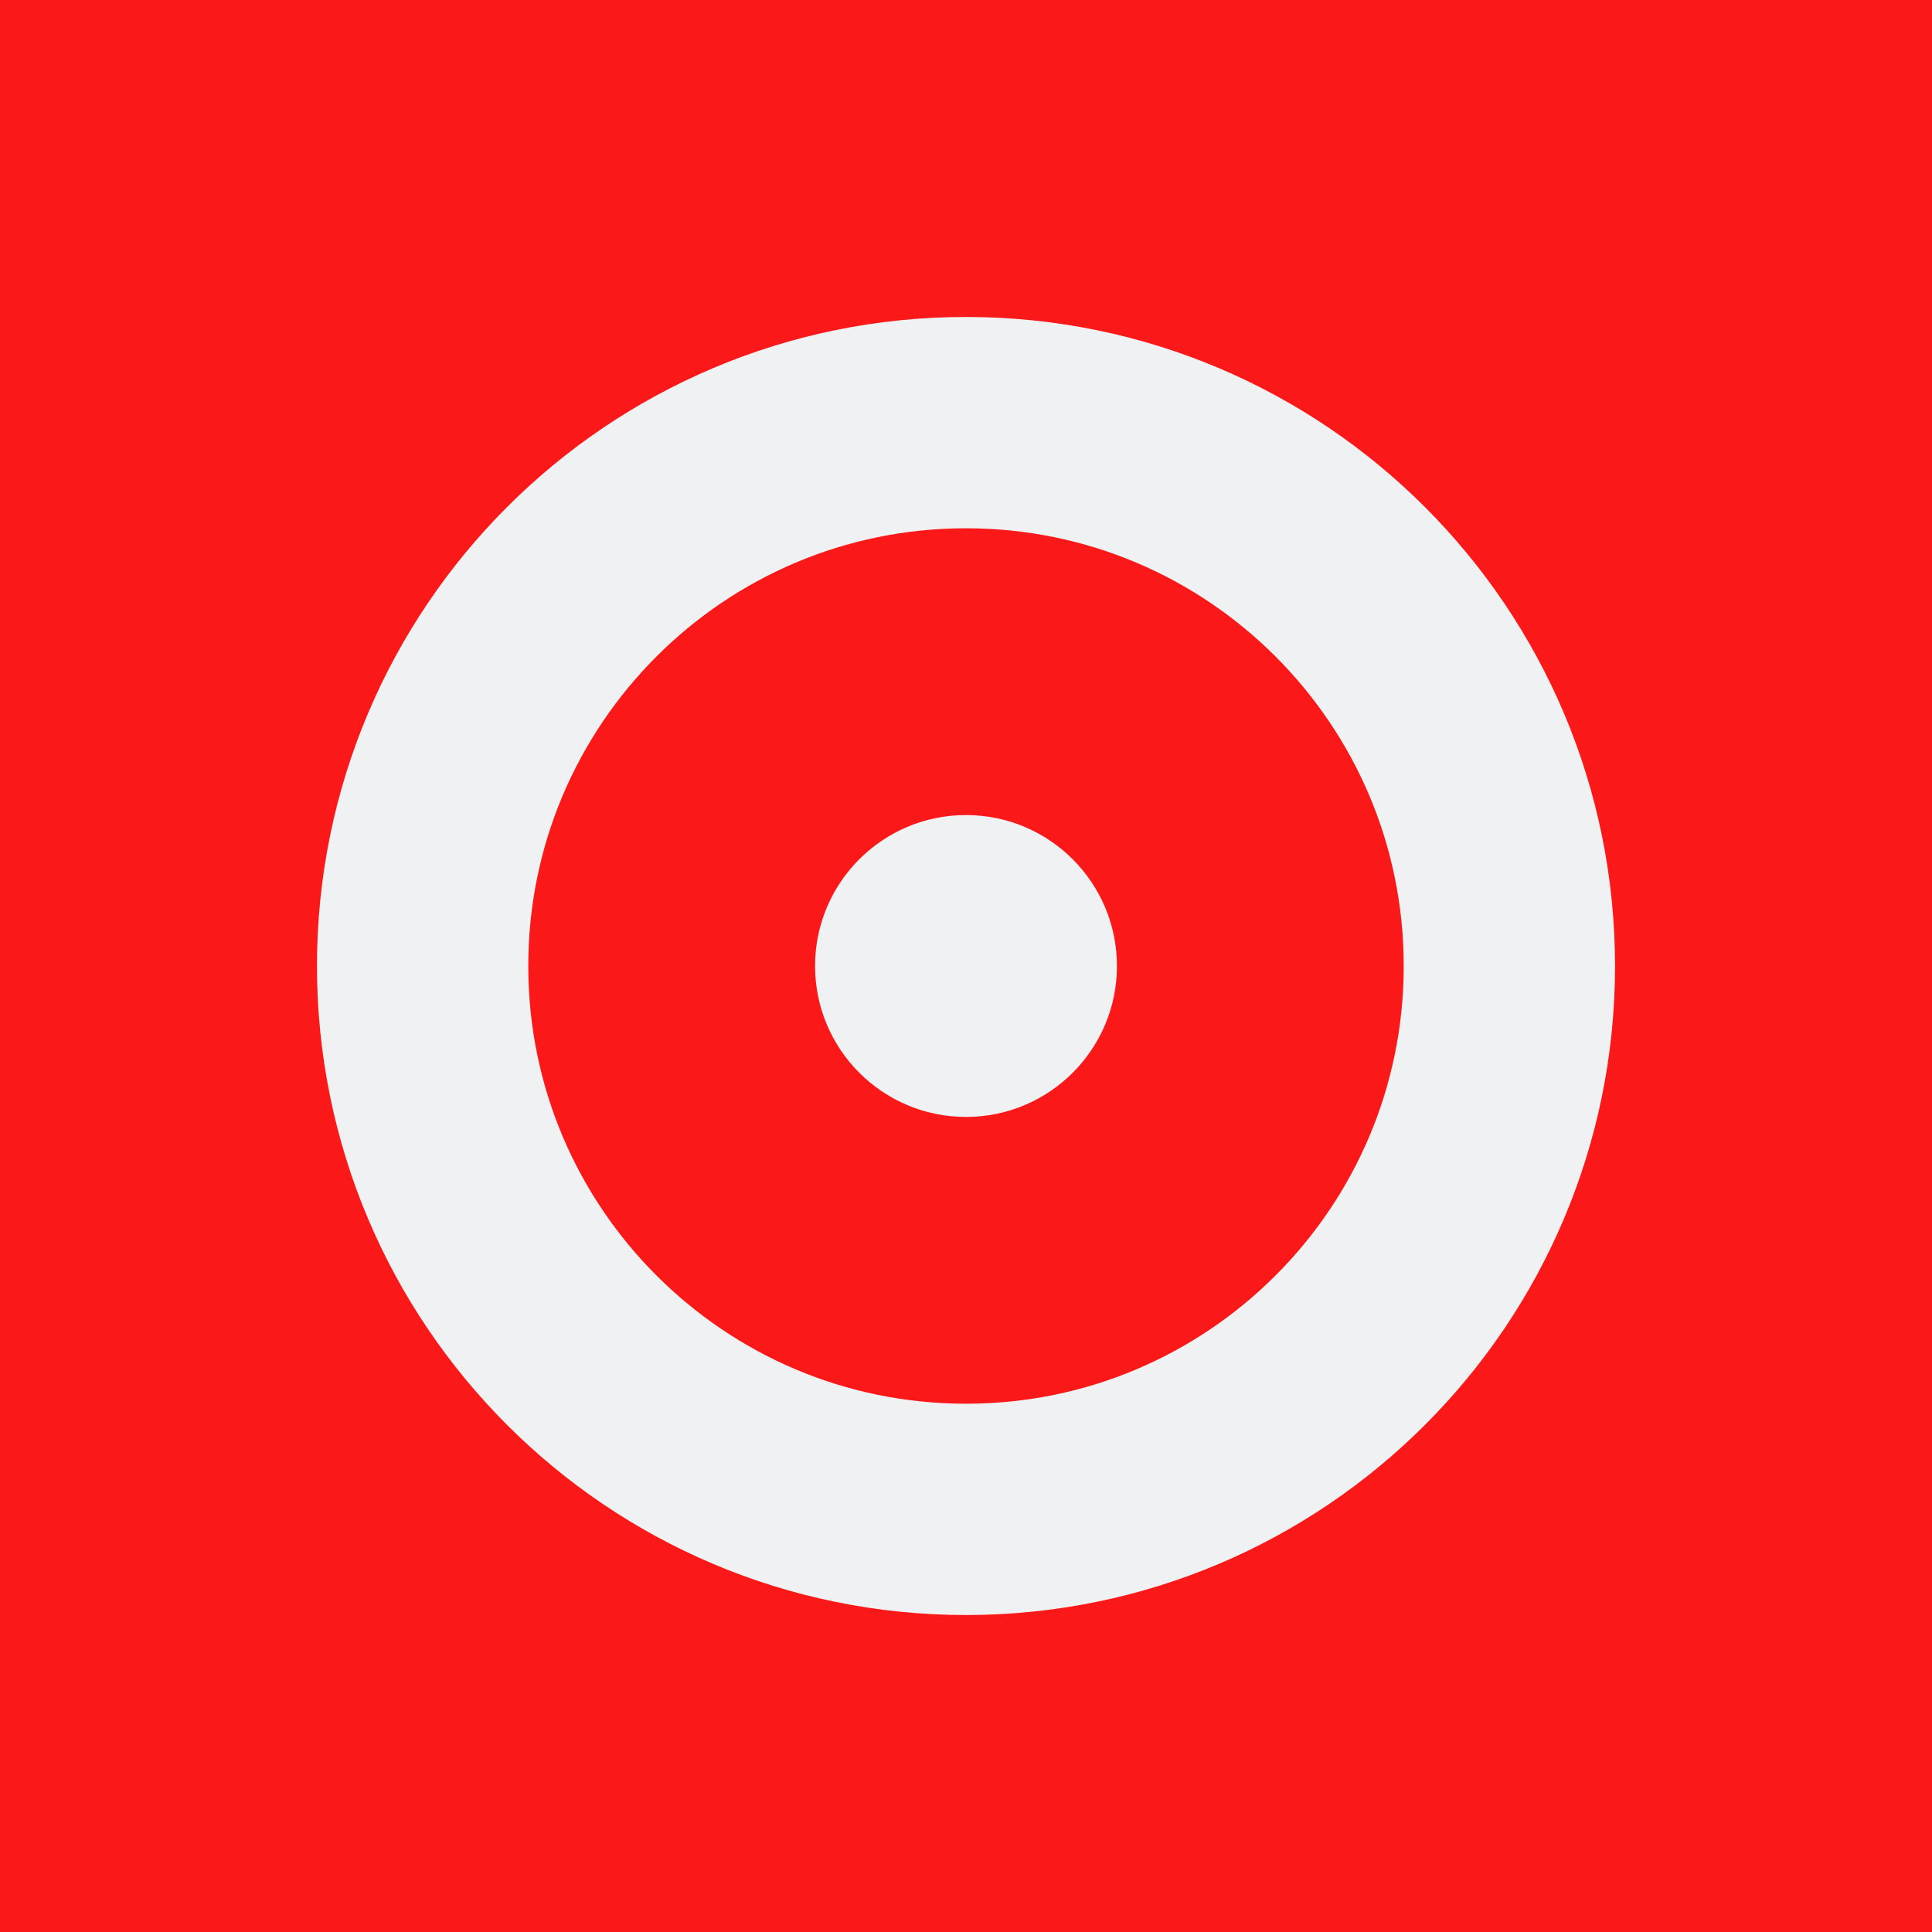
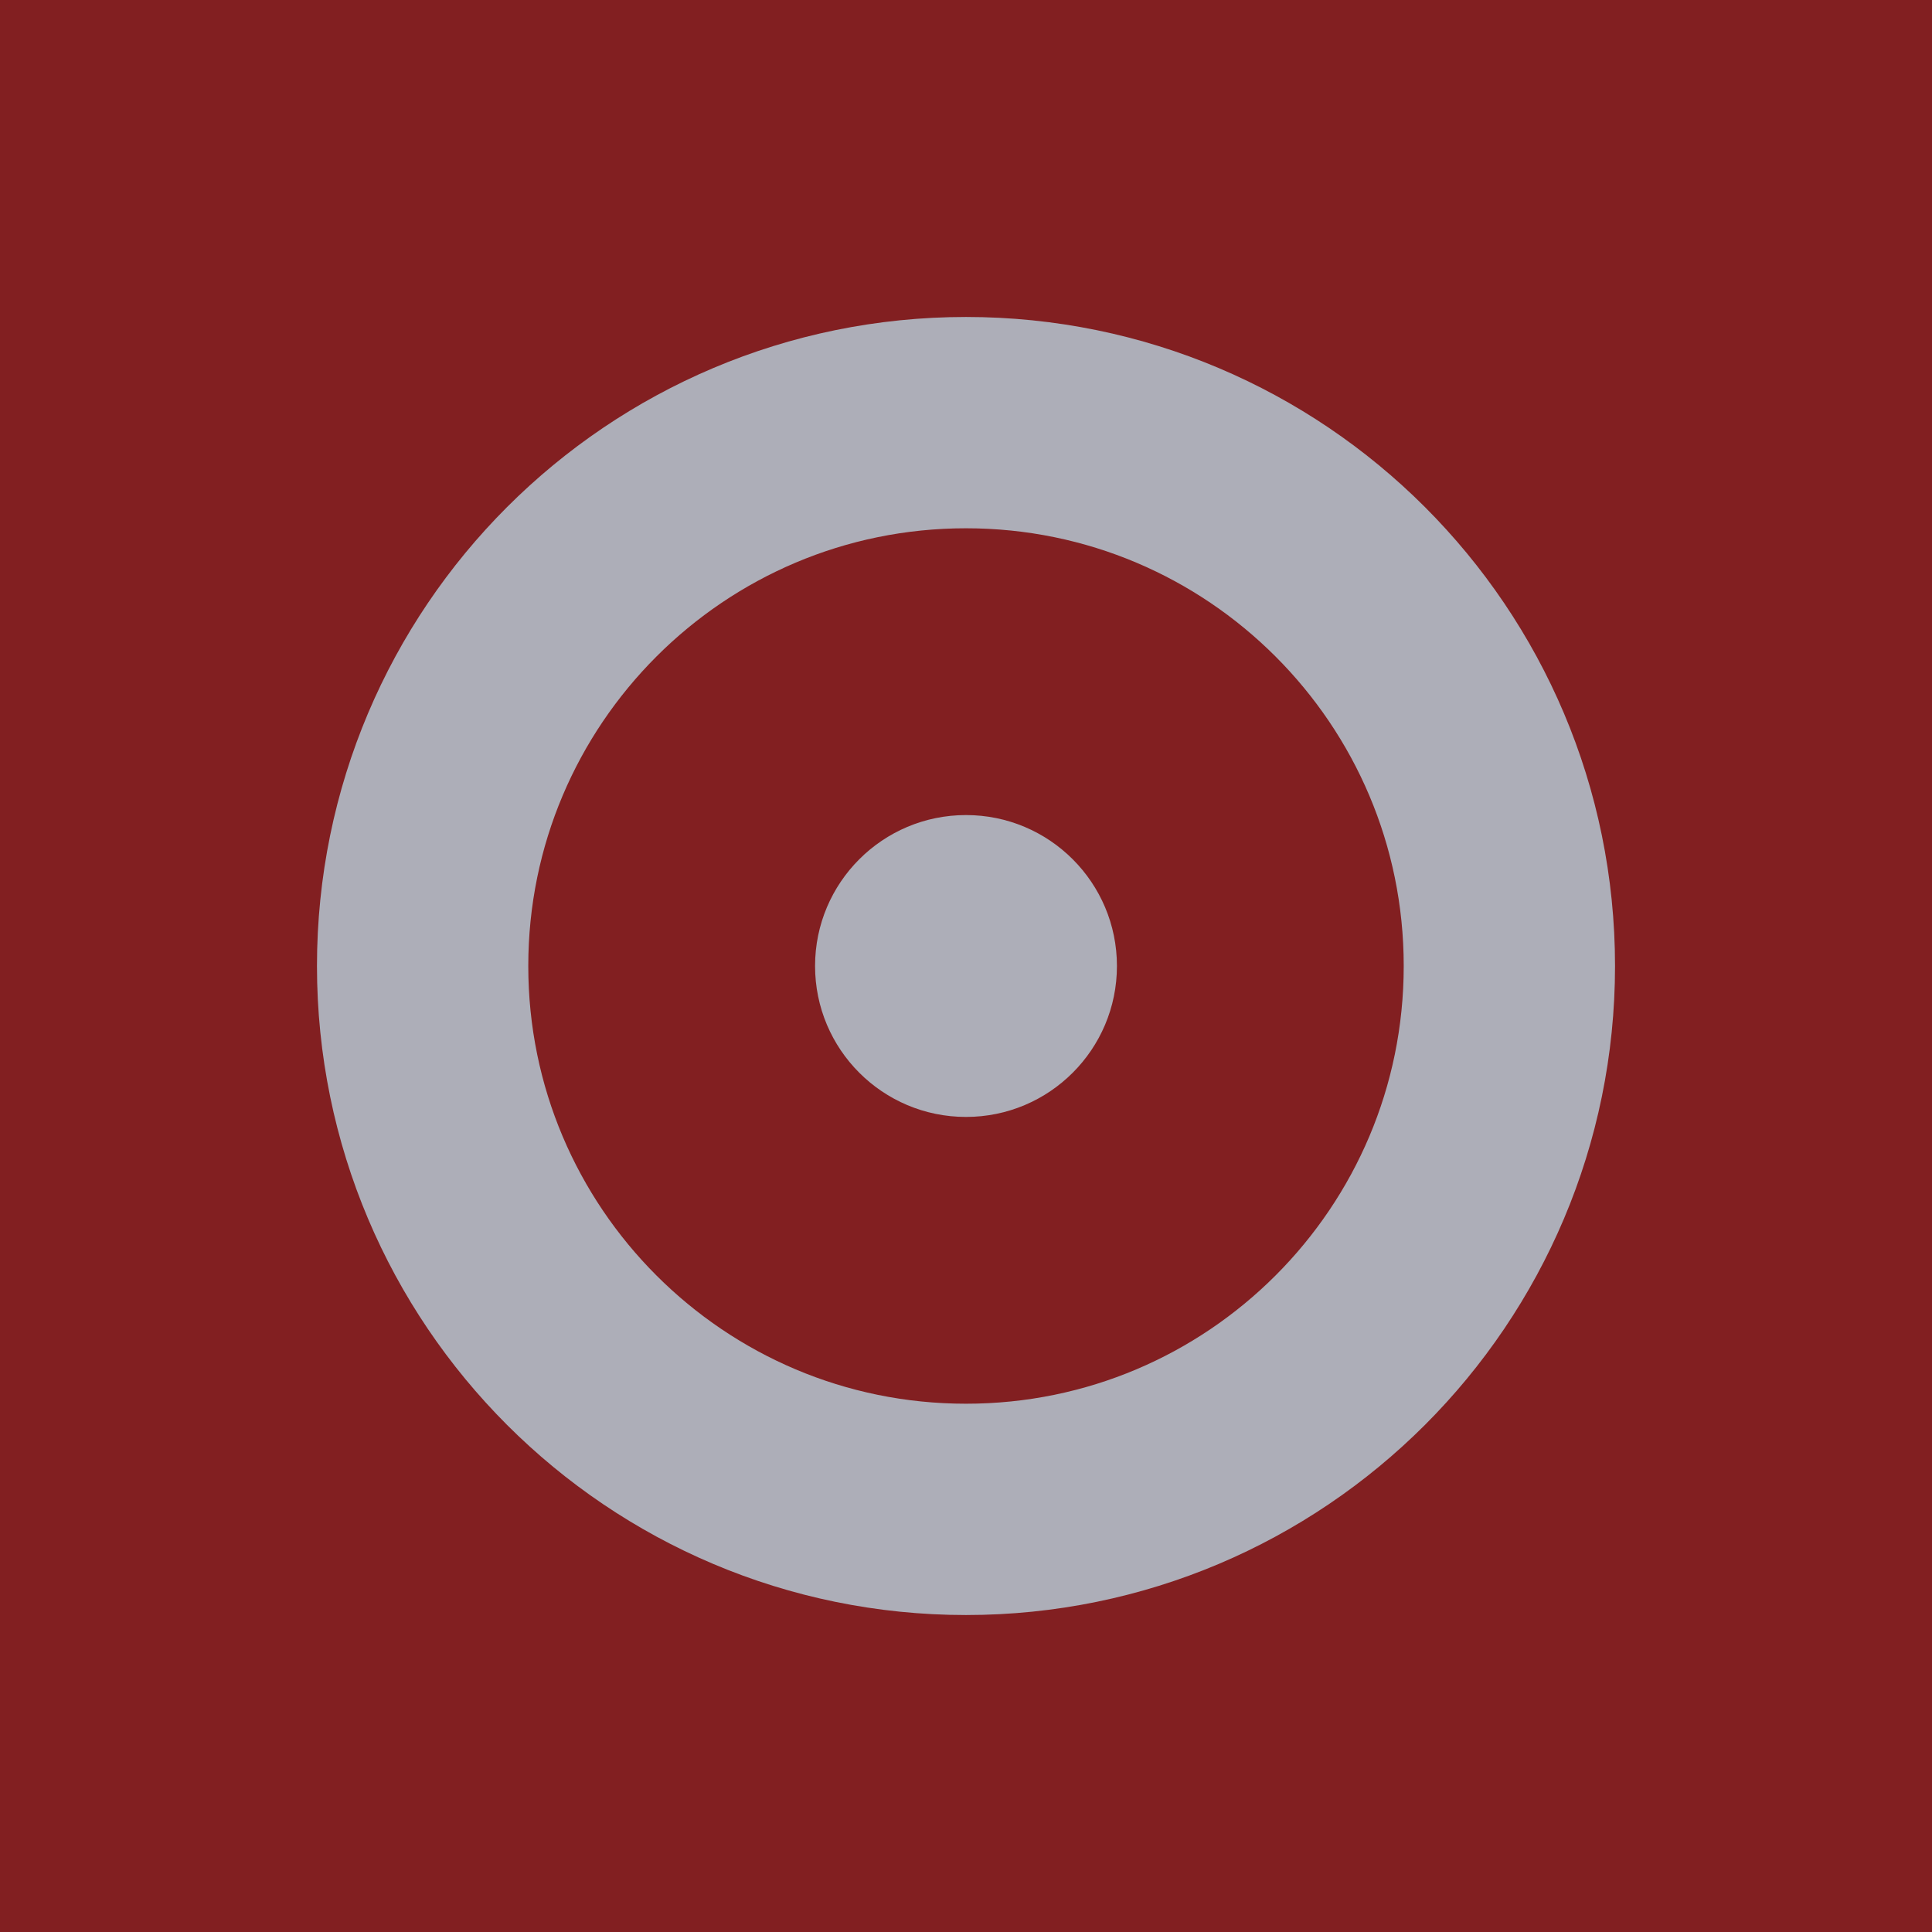
<svg xmlns="http://www.w3.org/2000/svg" viewBox="0 0 64 64" width="64" height="64">
-   <rect width="64" height="64" fill="#fb1818" />
-   <circle cx="32" cy="32" r="18" fill="none" stroke="#f0f1f2" stroke-width="7" />
-   <circle cx="32" cy="32" r="5" fill="#f0f1f2" />
+   <defs>
+     <filter id="av" color-interpolation-filters="sRGB">
+       <feColorMatrix type="saturate" values="0.6" />
+       <feComponentTransfer>
+         <feFuncR type="linear" slope="0.72" />
+         <feFuncG type="linear" slope="0.72" />
+         <feFuncB type="linear" slope="0.76" />
+       </feComponentTransfer>
+     </filter>
+   </defs>
+   <g filter="url(#av)">
+     <rect width="64" height="64" fill="#fb1818" />
+     <circle cx="32" cy="32" r="18" fill="none" stroke="#f0f1f2" stroke-width="7" />
+     <circle cx="32" cy="32" r="5" fill="#f0f1f2" />
+   </g>
</svg>
